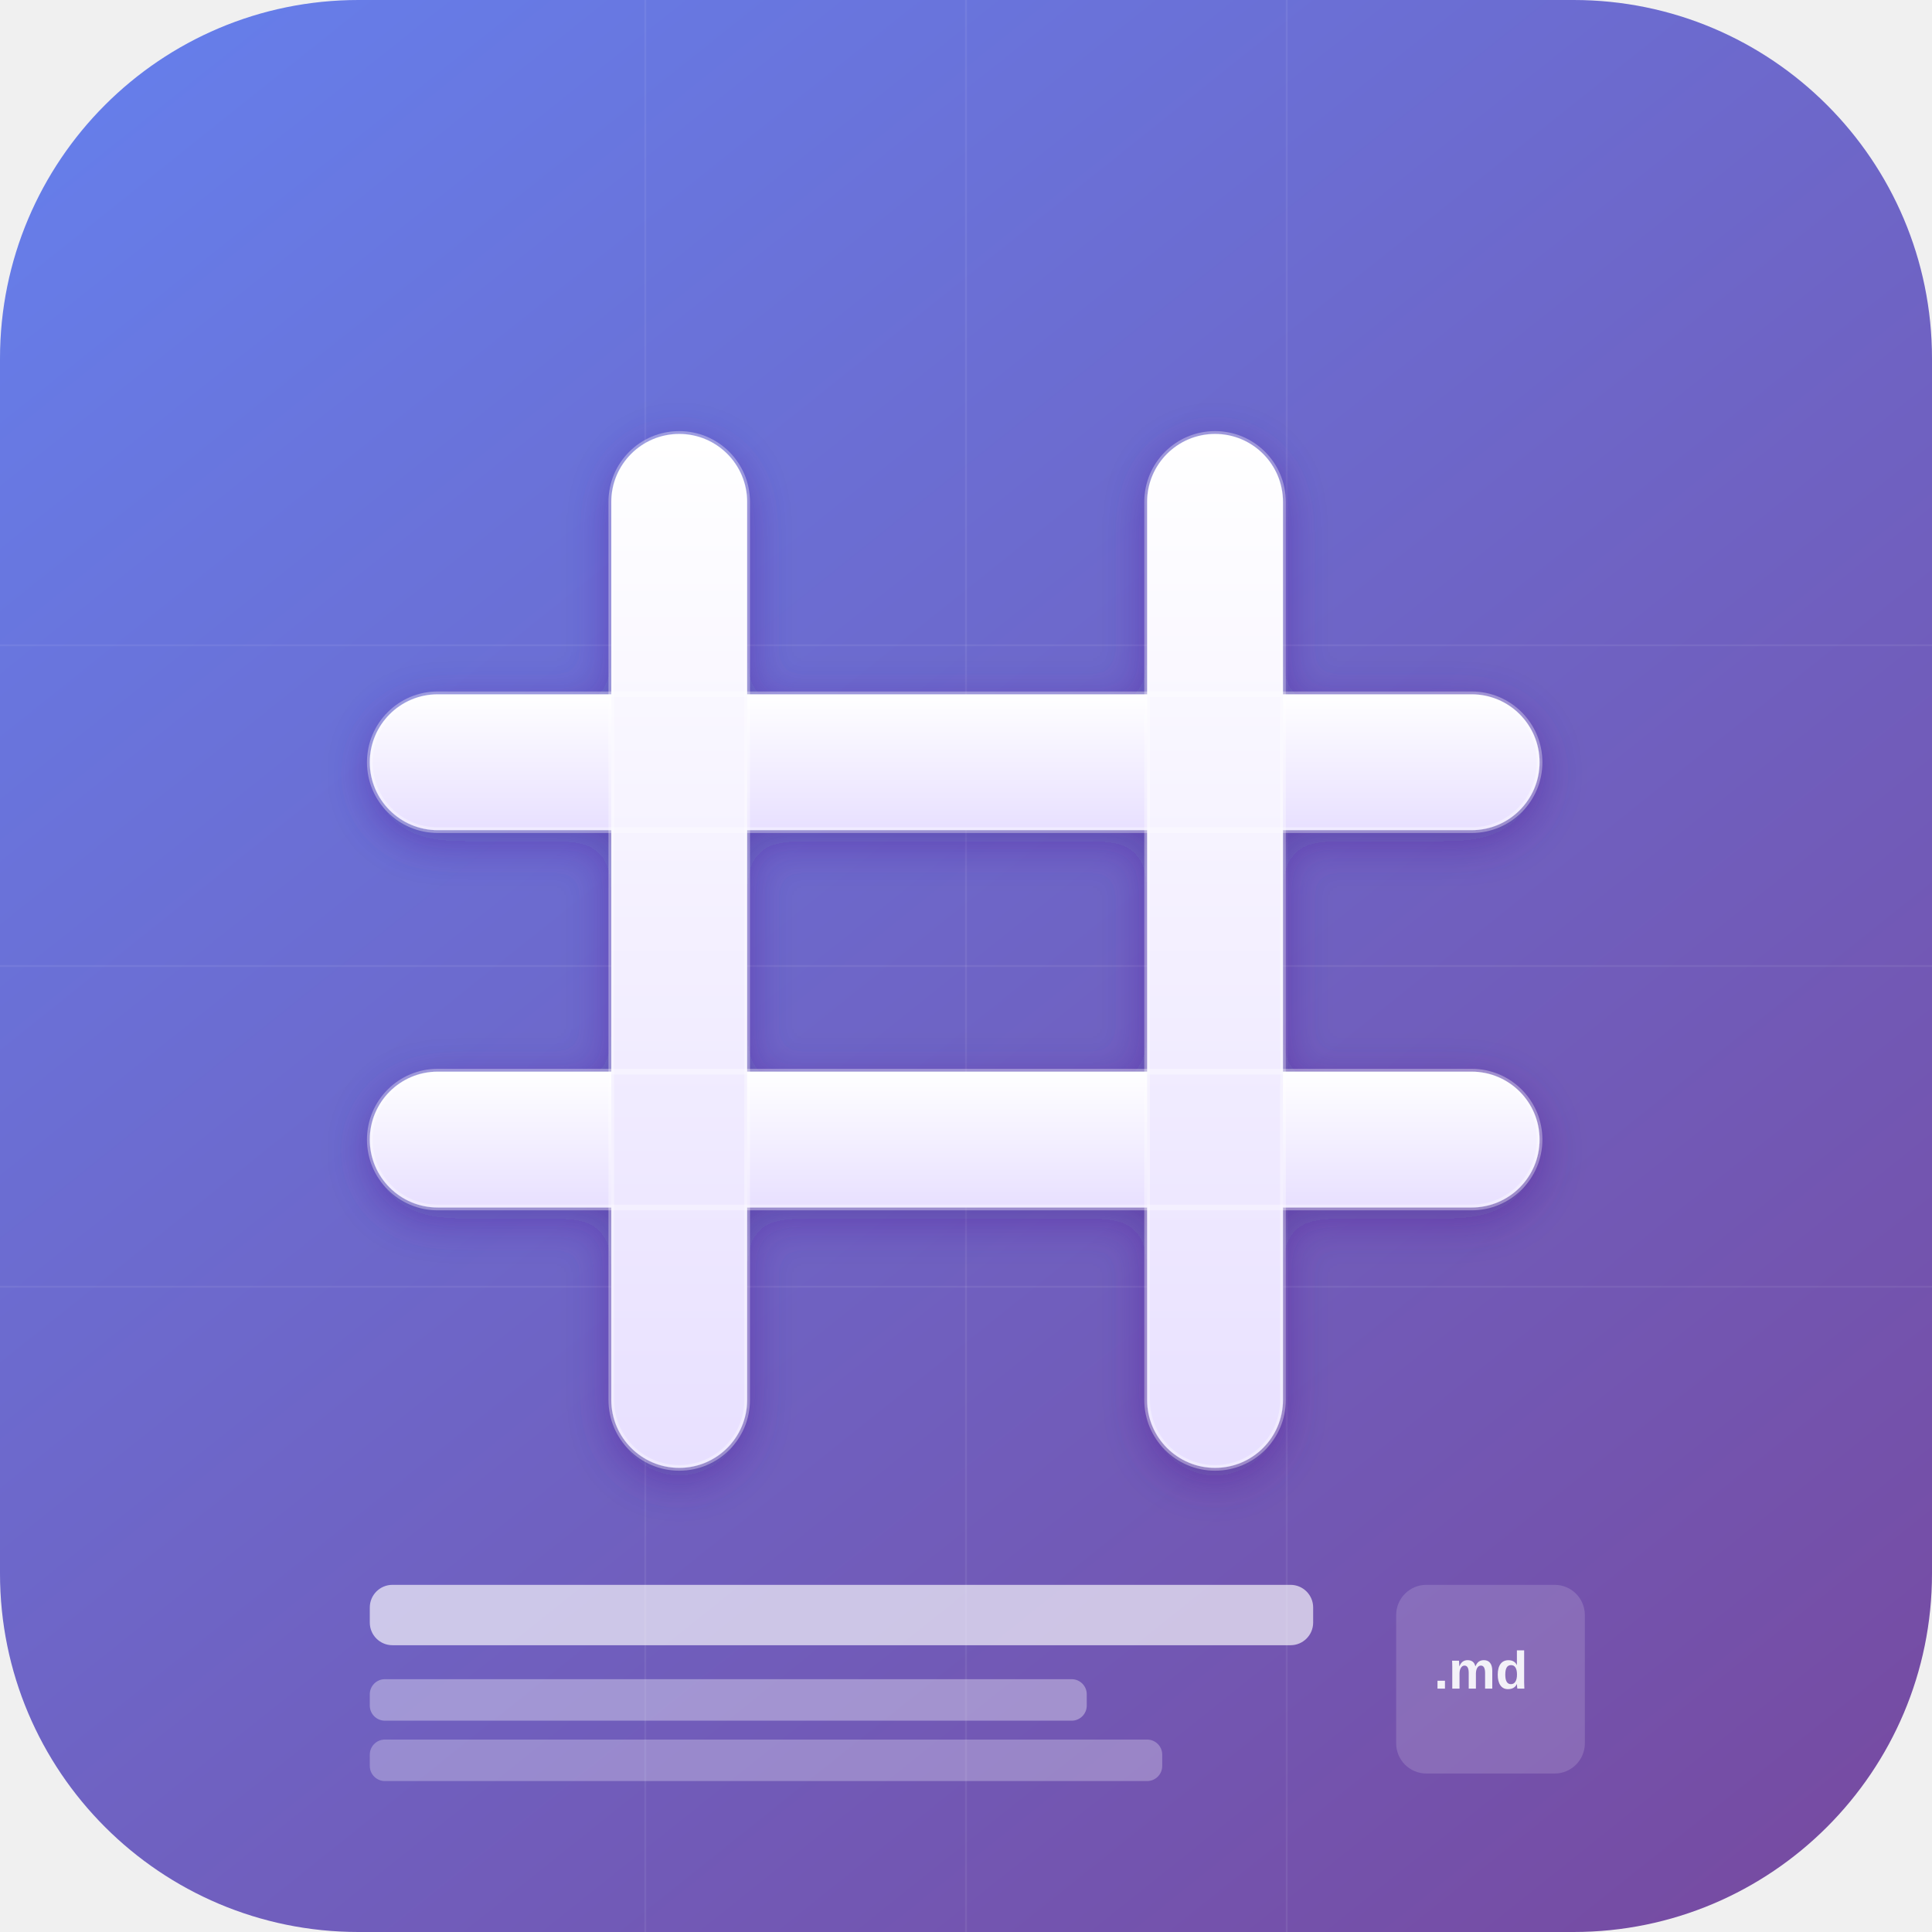
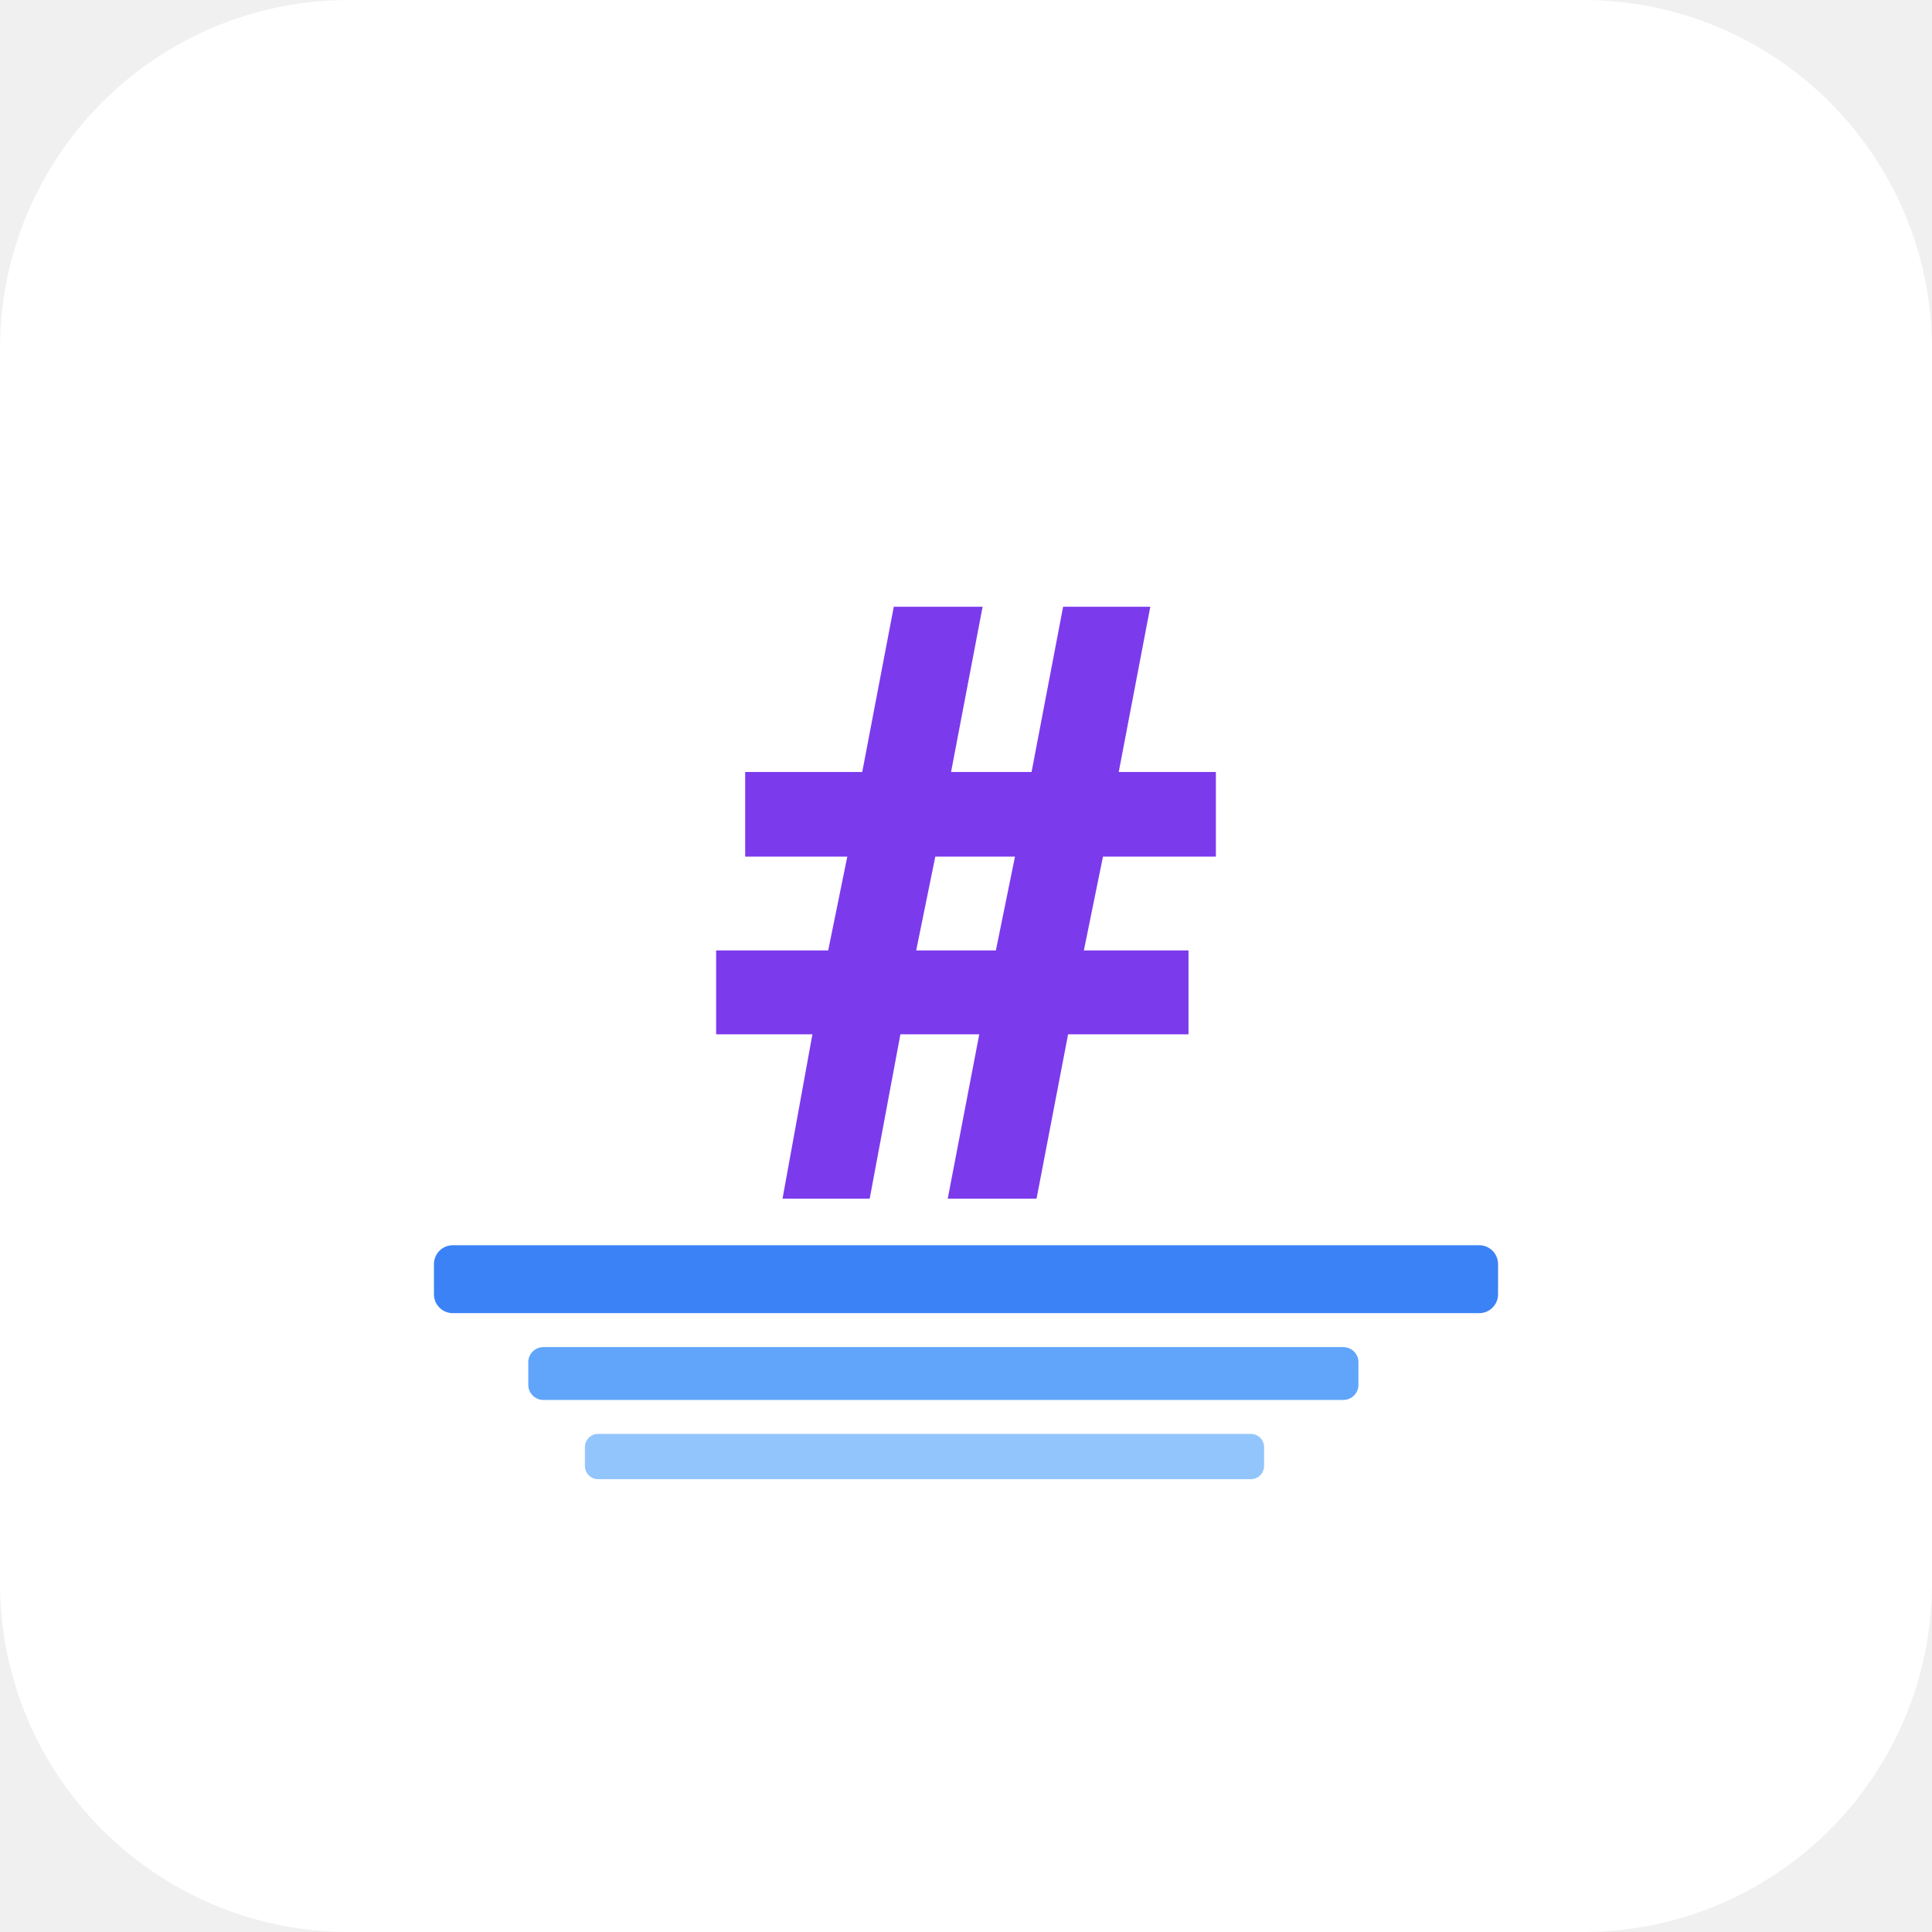
<svg xmlns="http://www.w3.org/2000/svg" viewBox="0 0 1024 1024">
-   <defs>
-     <linearGradient id="purple_bg" x1="0.1" y1="0" x2="0.9" y2="1">
-       <stop offset="0%" stop-color="#667EEA" />
-       <stop offset="100%" stop-color="#764BA2" />
-     </linearGradient>
-     <linearGradient id="hash_grad" x1="0" y1="0" x2="0" y2="1">
-       <stop offset="0%" stop-color="#FFFFFF" />
-       <stop offset="100%" stop-color="#E8E0FF" />
-     </linearGradient>
-     <filter id="shadow_soft">
-       <feDropShadow dx="0" dy="6" stdDeviation="12" flood-color="#4A148C" flood-opacity="0.4" />
-     </filter>
-     <filter id="text_glow">
-       <feGaussianBlur stdDeviation="6" result="blur" />
-       <feMerge>
-         <feMergeNode in="blur" />
-         <feMergeNode in="SourceGraphic" />
-       </feMerge>
-     </filter>
-   </defs>
-   <rect width="1024" height="1024" rx="190" fill="url(#purple_bg)" />
-   <line x1="0" y1="342" x2="1024" y2="342" stroke="white" stroke-width="1" opacity="0.07" />
-   <line x1="0" y1="512" x2="1024" y2="512" stroke="white" stroke-width="1" opacity="0.07" />
-   <line x1="0" y1="682" x2="1024" y2="682" stroke="white" stroke-width="1" opacity="0.07" />
-   <line x1="342" y1="0" x2="342" y2="1024" stroke="white" stroke-width="1" opacity="0.07" />
-   <line x1="512" y1="0" x2="512" y2="1024" stroke="white" stroke-width="1" opacity="0.07" />
-   <line x1="682" y1="0" x2="682" y2="1024" stroke="white" stroke-width="1" opacity="0.07" />
-   <g filter="url(#shadow_soft)">
-     <rect x="196" y="368" width="620" height="72" rx="36" fill="url(#hash_grad)" />
-     <rect x="196" y="568" width="620" height="72" rx="36" fill="url(#hash_grad)" />
-     <rect x="324" y="230" width="72" height="548" rx="36" fill="url(#hash_grad)" />
-     <rect x="608" y="230" width="72" height="548" rx="36" fill="url(#hash_grad)" />
-   </g>
-   <rect x="196" y="840" width="500" height="32" rx="12" fill="white" opacity="0.65" />
-   <rect x="196" y="890" width="380" height="22" rx="8" fill="white" opacity="0.35" />
-   <rect x="196" y="922" width="420" height="22" rx="8" fill="white" opacity="0.28" />
-   <rect x="740" y="840" width="100" height="100" rx="16" fill="white" opacity="0.15" />
-   <text x="760" y="895" font-family="Arial" font-size="28" font-weight="bold" fill="white" opacity="0.9">.md</text>
-   <rect x="196" y="368" width="620" height="72" rx="36" fill="none" stroke="white" stroke-width="3" opacity="0.35" />
-   <rect x="196" y="568" width="620" height="72" rx="36" fill="none" stroke="white" stroke-width="3" opacity="0.35" />
-   <rect x="324" y="230" width="72" height="548" rx="36" fill="none" stroke="white" stroke-width="3" opacity="0.35" />
-   <rect x="608" y="230" width="72" height="548" rx="36" fill="none" stroke="white" stroke-width="3" opacity="0.35" />
+   <rect width="1024" height="1024" rx="185" fill="#FFFFFF" />
+   <text x="512" y="480" font-family="'Arial Black', sans-serif" font-size="440" font-weight="900" fill="#7C3AED" text-anchor="middle" dominant-baseline="middle">#</text>
+   <rect x="230" y="660" width="564" height="36" rx="10" fill="#3B82F6" />
+   <rect x="280" y="714" width="440" height="28" rx="8" fill="#60A5FA" />
+   <rect x="310" y="760" width="360" height="24" rx="7" fill="#93C5FD" />
</svg>
